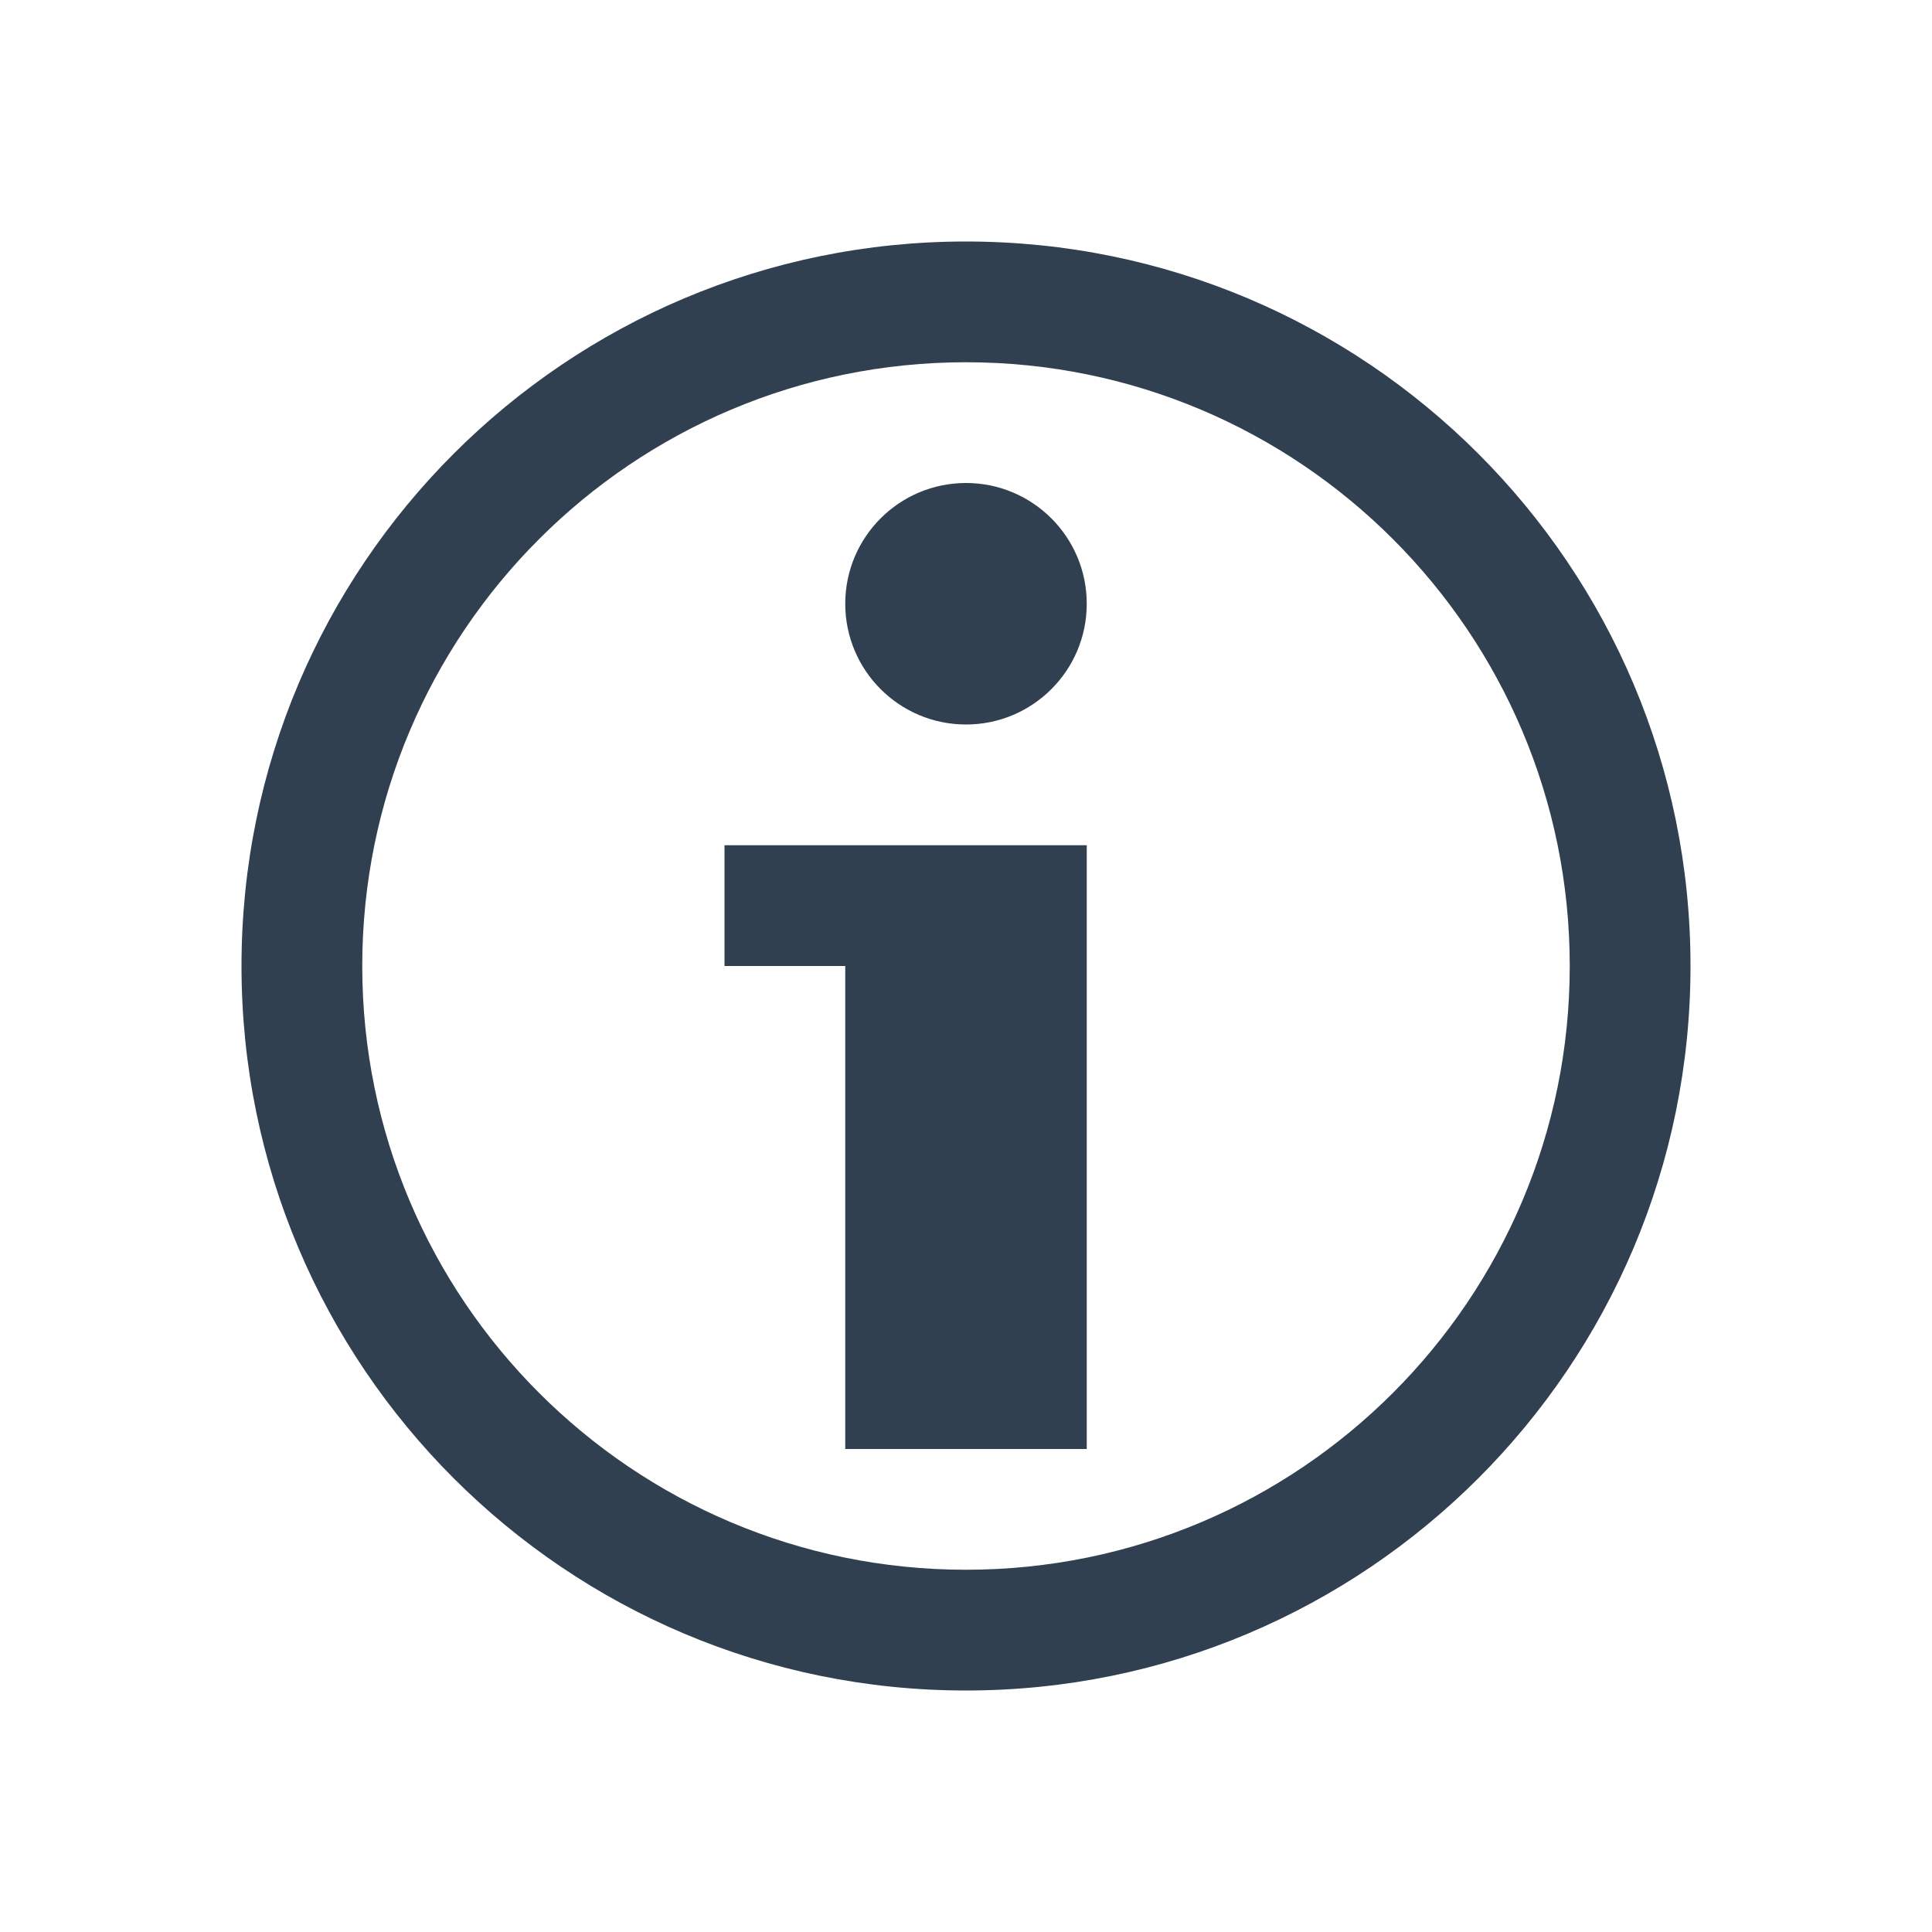
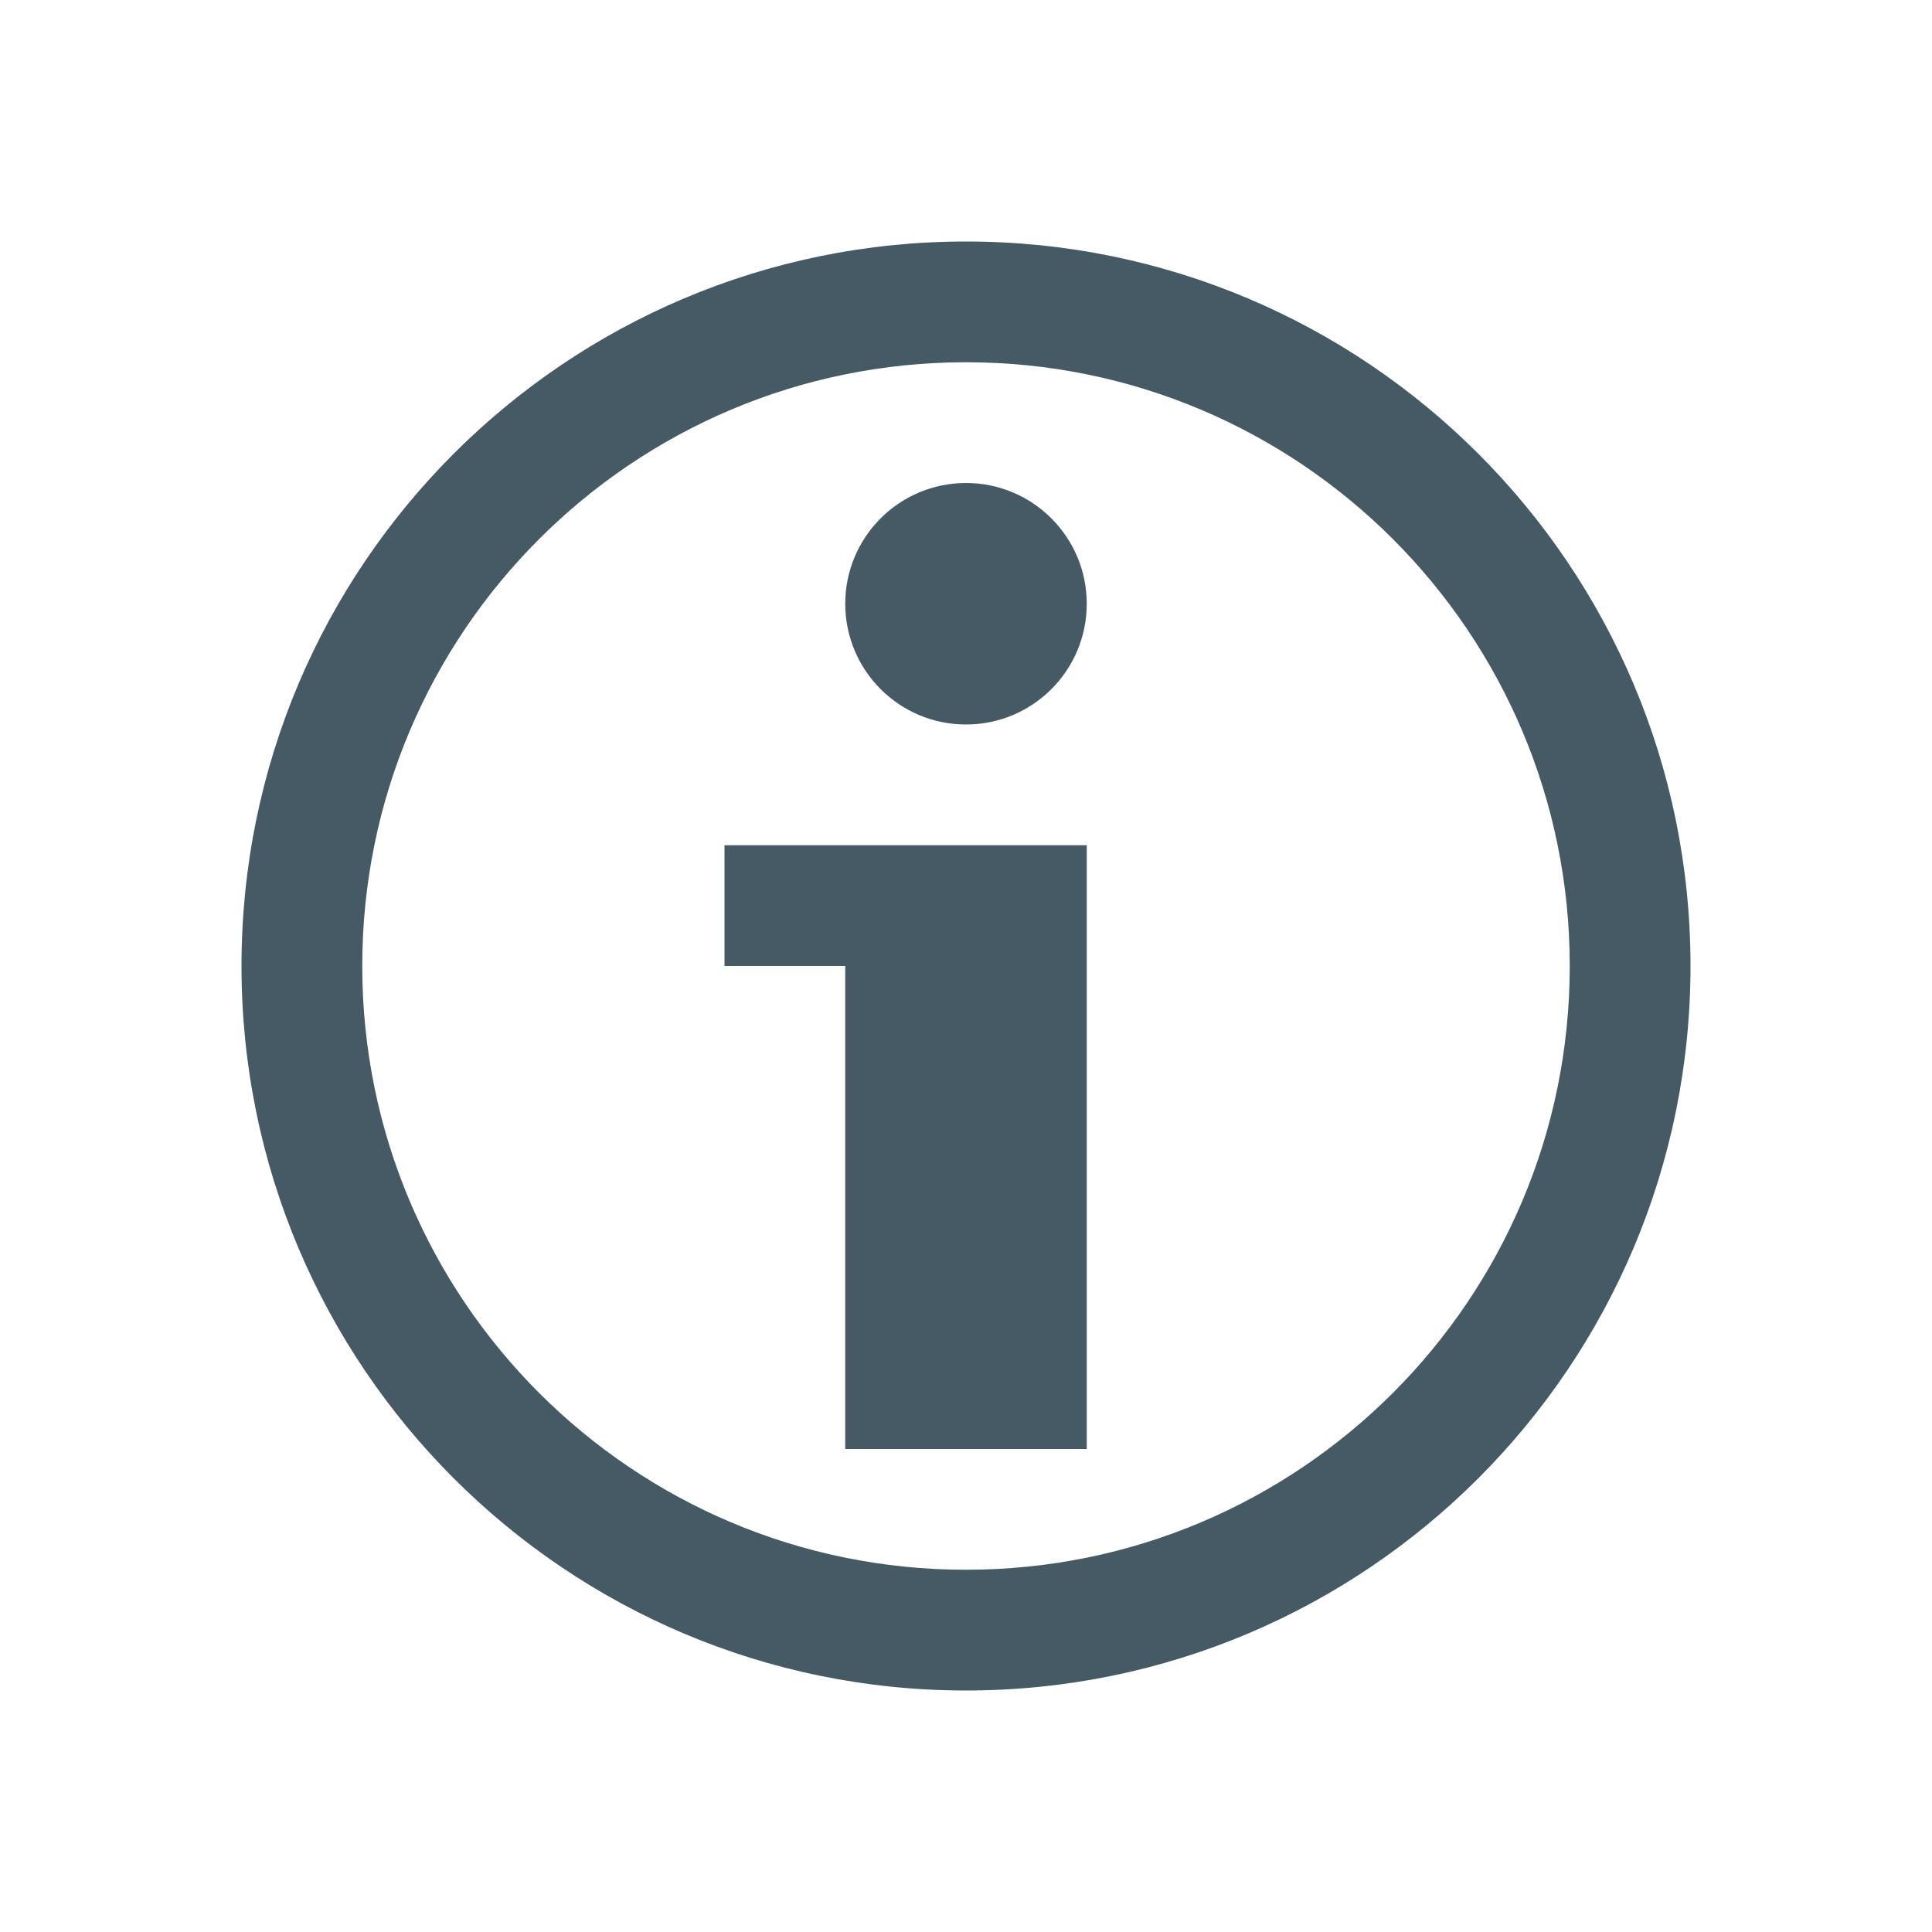
<svg xmlns="http://www.w3.org/2000/svg" width="16" height="16" id="svg2" version="1.1" viewBox="0 0 16 16">
  <defs id="defs4" />
  <g id="layer1" transform="translate(0,-1036.362)">
-     <path style="opacity:1;fill:#304050;fill-opacity:1;stroke:none;stroke-width:2;stroke-linecap:round;stroke-linejoin:round;stroke-miterlimit:4;stroke-dasharray:none;stroke-opacity:1" d="M 8 2 A 6 6 0 0 0 2 8 A 6 6 0 0 0 8 14 A 6 6 0 0 0 14 8 A 6 6 0 0 0 8 2 z M 8 3 A 5 5 0 0 1 13 8 A 5 5 0 0 1 8 13 A 5 5 0 0 1 3 8 A 5 5 0 0 1 8 3 z M 8 4 A 1 1 0 0 0 7 5 A 1 1 0 0 0 8 6 A 1 1 0 0 0 9 5 A 1 1 0 0 0 8 4 z M 6 7 L 6 8 L 7 8 L 7 12 L 9 12 L 9 7 L 7 7 L 6 7 z " transform="translate(0,1036.362)" id="path4148" />
+     <path style="opacity:1;fill:#455A64;fill-opacity:1;stroke:none;stroke-width:2;stroke-linecap:round;stroke-linejoin:round;stroke-miterlimit:4;stroke-dasharray:none;stroke-opacity:1" d="M 8 2 A 6 6 0 0 0 2 8 A 6 6 0 0 0 8 14 A 6 6 0 0 0 14 8 A 6 6 0 0 0 8 2 z M 8 3 A 5 5 0 0 1 13 8 A 5 5 0 0 1 8 13 A 5 5 0 0 1 3 8 A 5 5 0 0 1 8 3 z M 8 4 A 1 1 0 0 0 7 5 A 1 1 0 0 0 8 6 A 1 1 0 0 0 9 5 A 1 1 0 0 0 8 4 z M 6 7 L 6 8 L 7 8 L 7 12 L 9 12 L 9 7 L 7 7 L 6 7 z " transform="translate(0,1036.362)" id="path4148" />
  </g>
</svg>
